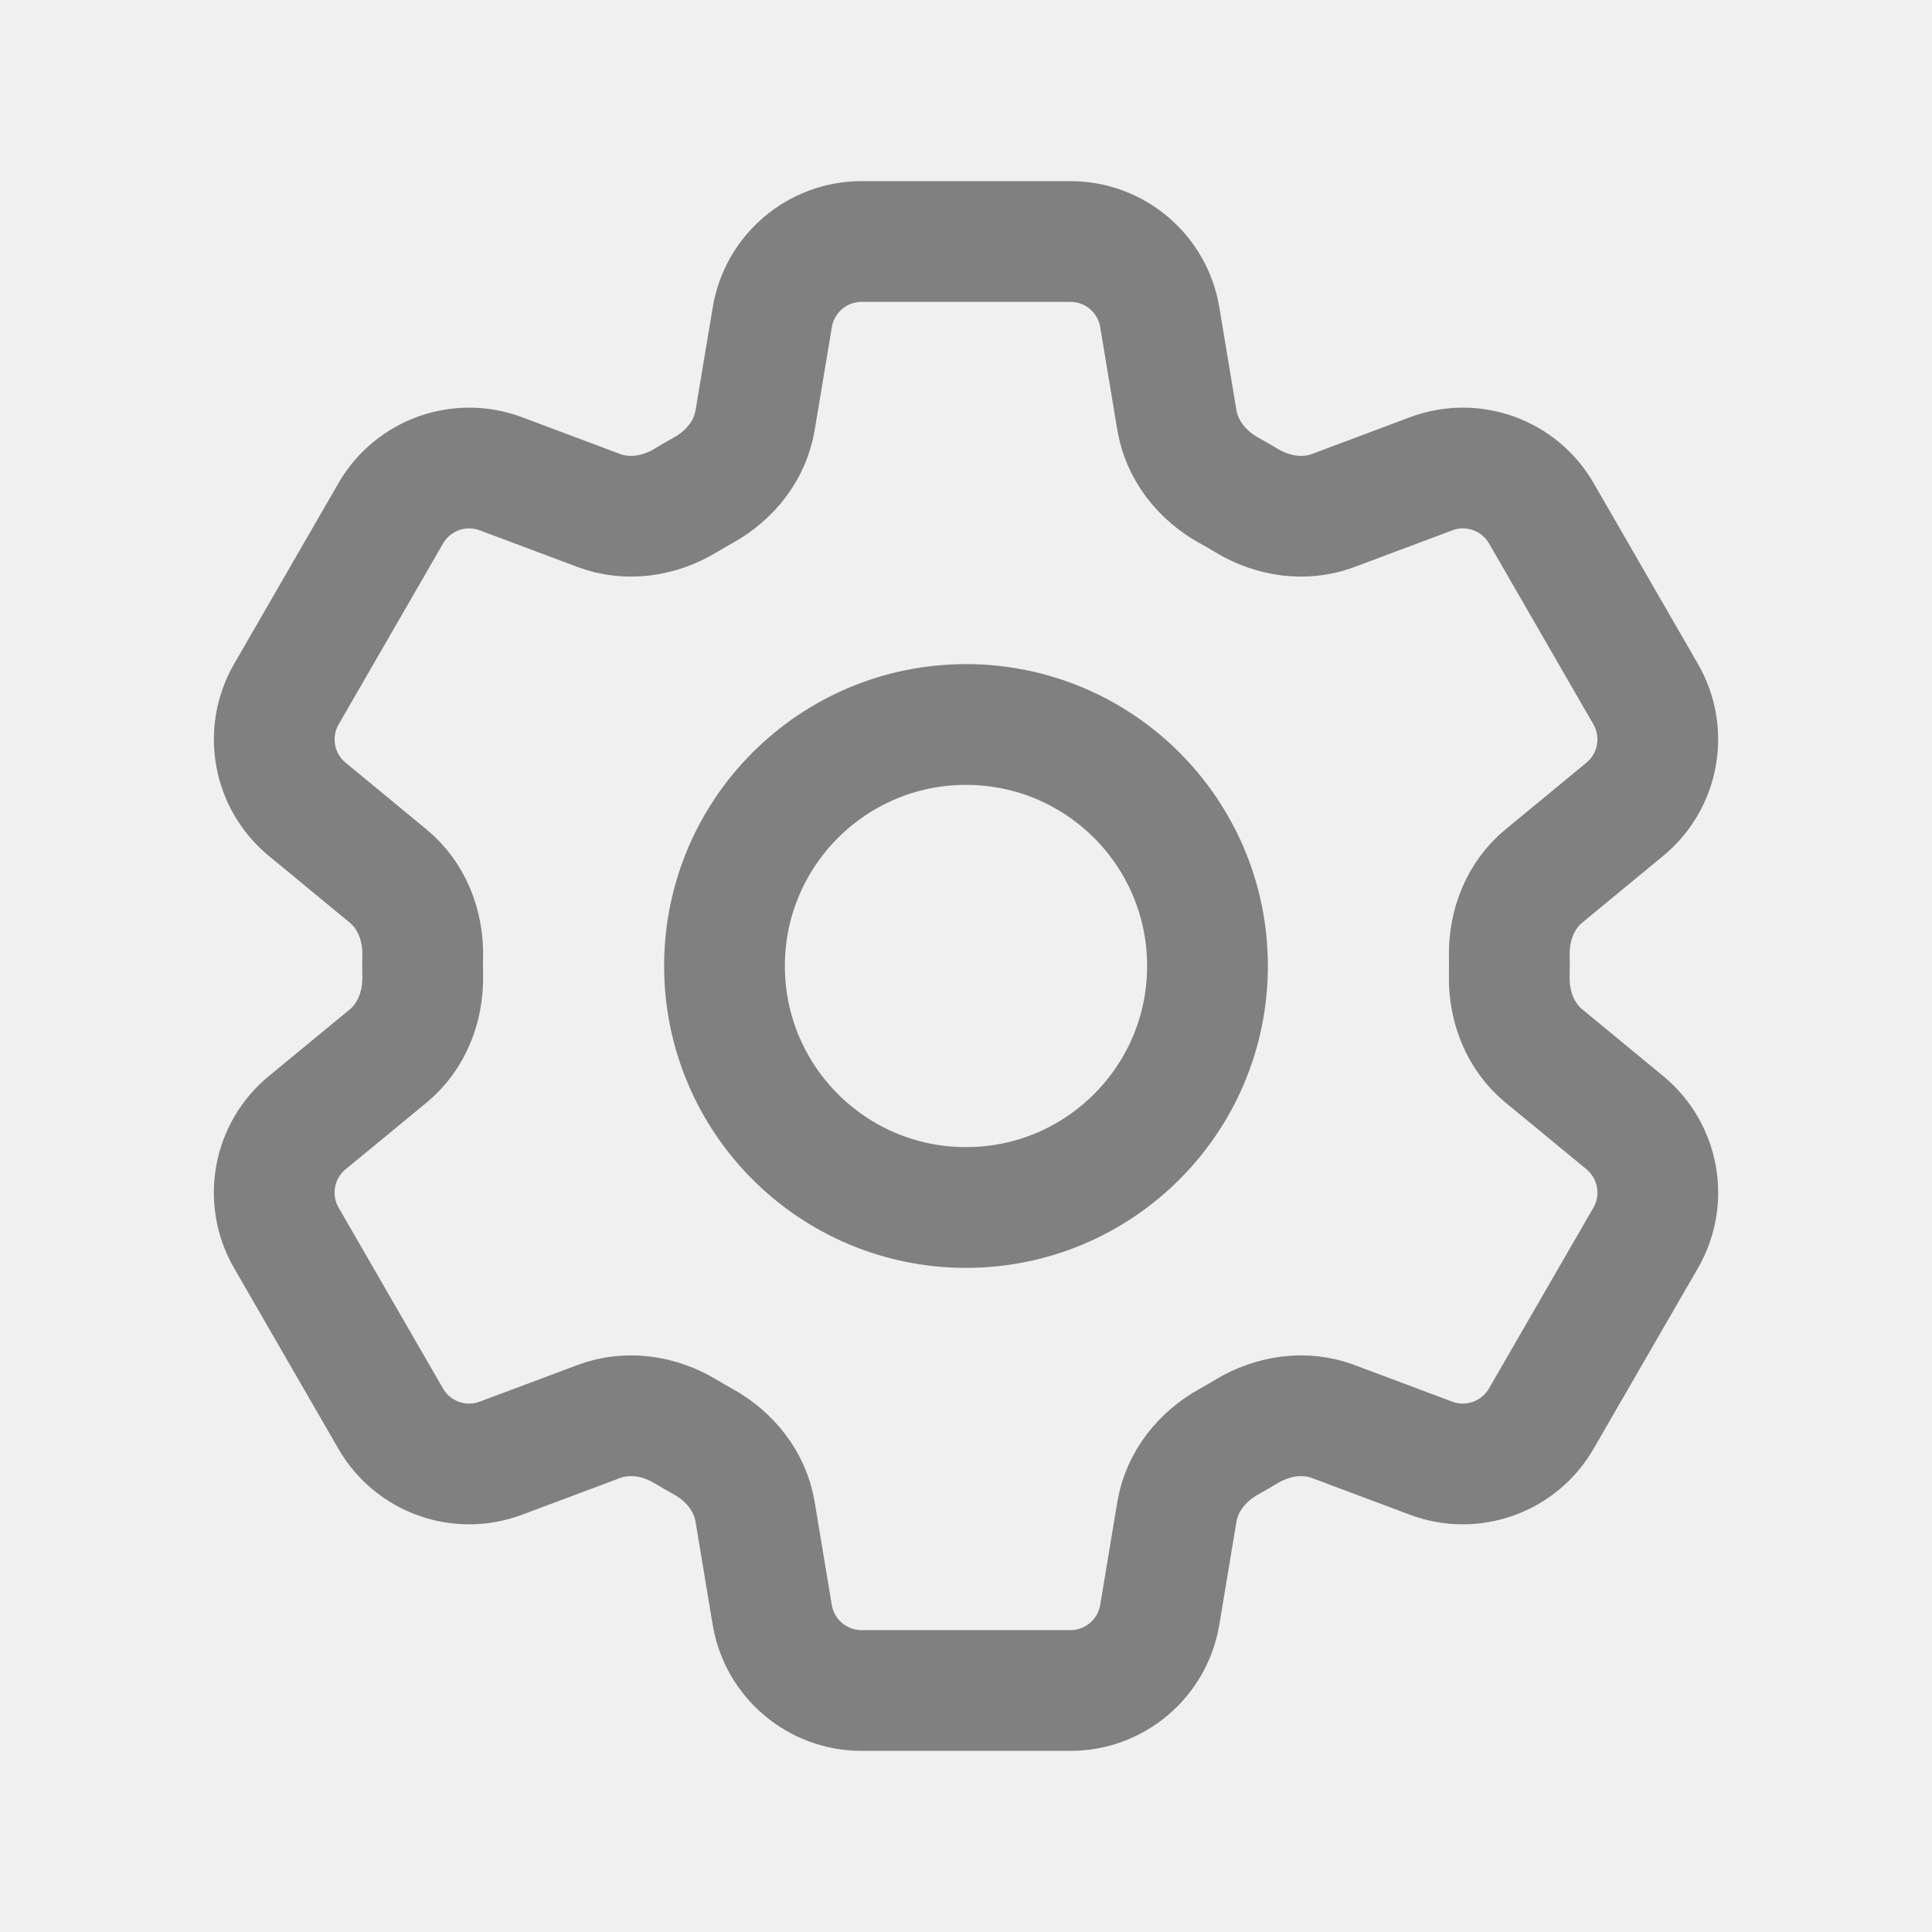
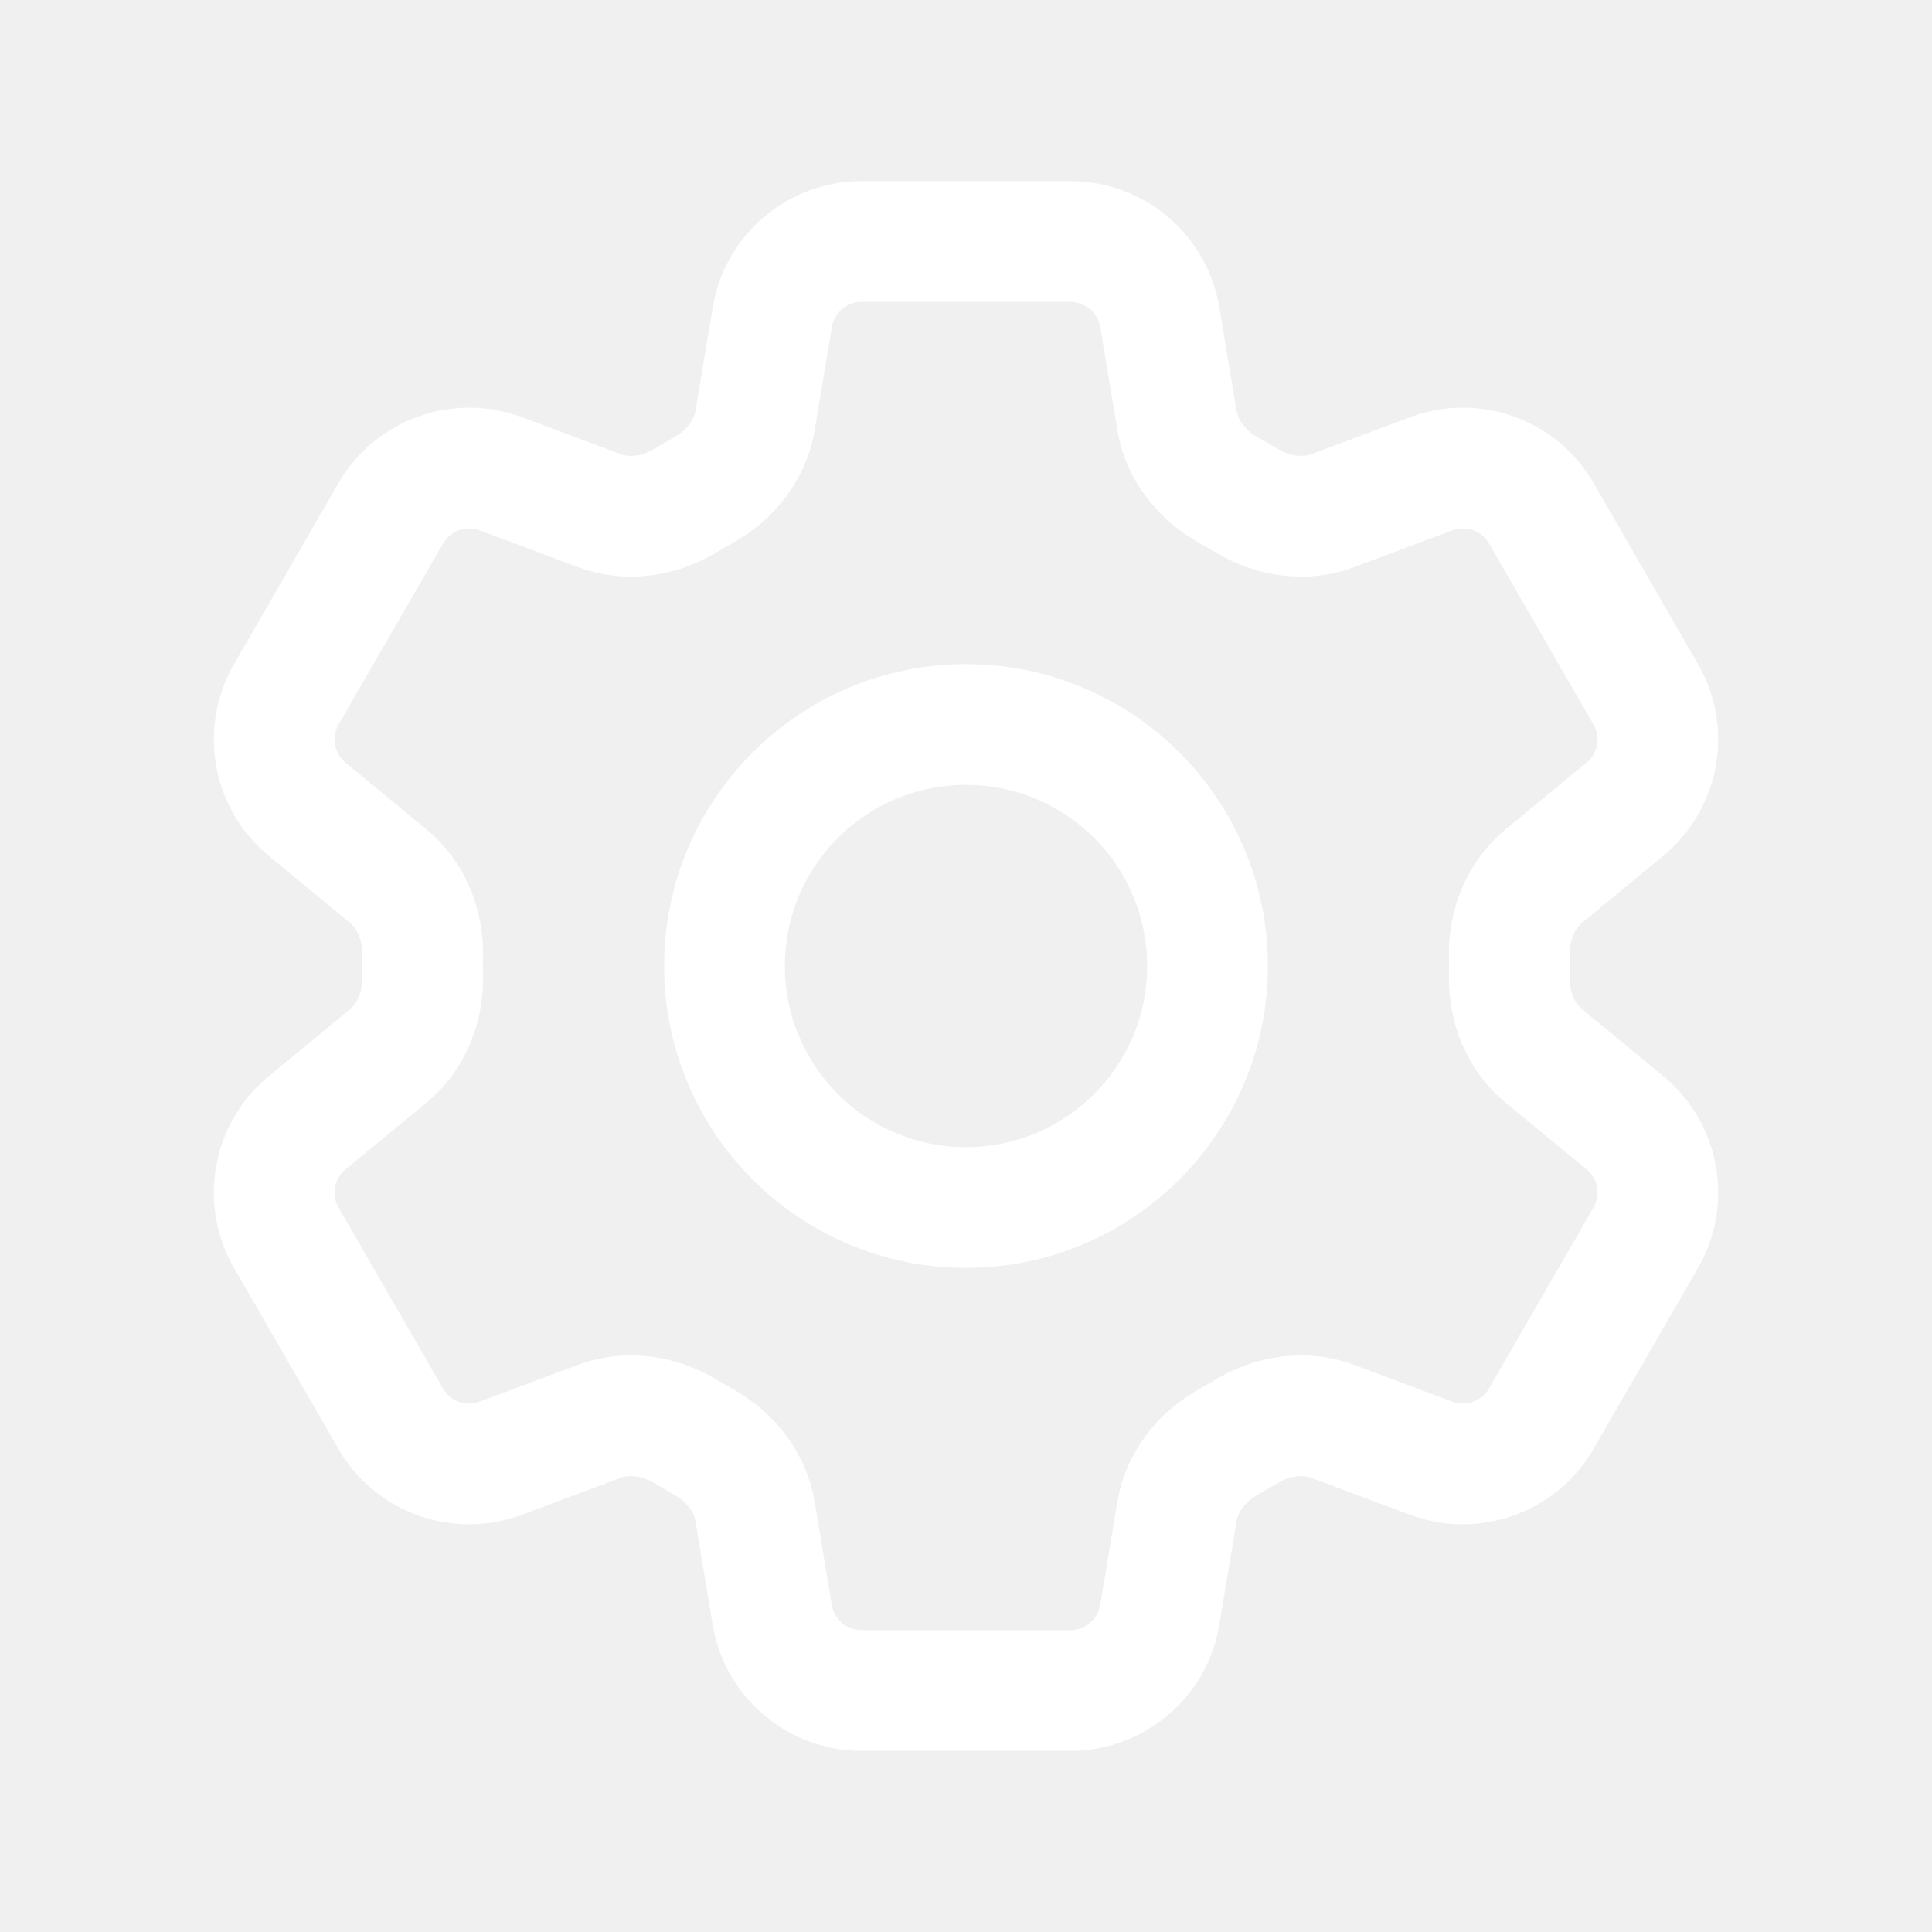
- <svg xmlns="http://www.w3.org/2000/svg" fill="none" viewBox="0 0 24 24" stroke-width="1.5" stroke="#808080" class="w-6 h-6">
+ <svg xmlns="http://www.w3.org/2000/svg" fill="none" viewBox="0 0 24 24" stroke-width="1.5" stroke="white" class="w-6 h-6">
  <path stroke-linecap="round" stroke-linejoin="round" d="M9.594 3.94c.09-.542.56-.94 1.11-.94h2.593c.55 0 1.02.398 1.11.94l.213 1.281c.063.374.313.686.645.87.074.04.147.083.22.127.324.196.72.257 1.075.124l1.217-.456a1.125 1.125 0 011.37.49l1.296 2.247a1.125 1.125 0 01-.26 1.431l-1.003.827c-.293.24-.438.613-.431.992a6.759 6.759 0 010 .255c-.007.378.138.75.43.99l1.005.828c.424.35.534.954.26 1.43l-1.298 2.247a1.125 1.125 0 01-1.369.491l-1.217-.456c-.355-.133-.75-.072-1.076.124a6.57 6.57 0 01-.22.128c-.331.183-.581.495-.644.869l-.213 1.28c-.09.543-.56.941-1.11.941h-2.594c-.55 0-1.02-.398-1.11-.94l-.213-1.281c-.062-.374-.312-.686-.644-.87a6.52 6.52 0 01-.22-.127c-.325-.196-.72-.257-1.076-.124l-1.217.456a1.125 1.125 0 01-1.369-.49l-1.297-2.247a1.125 1.125 0 01.26-1.431l1.004-.827c.292-.24.437-.613.43-.992a6.932 6.932 0 010-.255c.007-.378-.138-.75-.43-.99l-1.004-.828a1.125 1.125 0 01-.26-1.43l1.297-2.247a1.125 1.125 0 011.37-.491l1.216.456c.356.133.751.072 1.076-.124.072-.044.146-.087.22-.128.332-.183.582-.495.644-.869l.214-1.281z" />
  <path stroke-linecap="round" stroke-linejoin="round" d="M15 12a3 3 0 11-6 0 3 3 0 016 0z" />
</svg>
